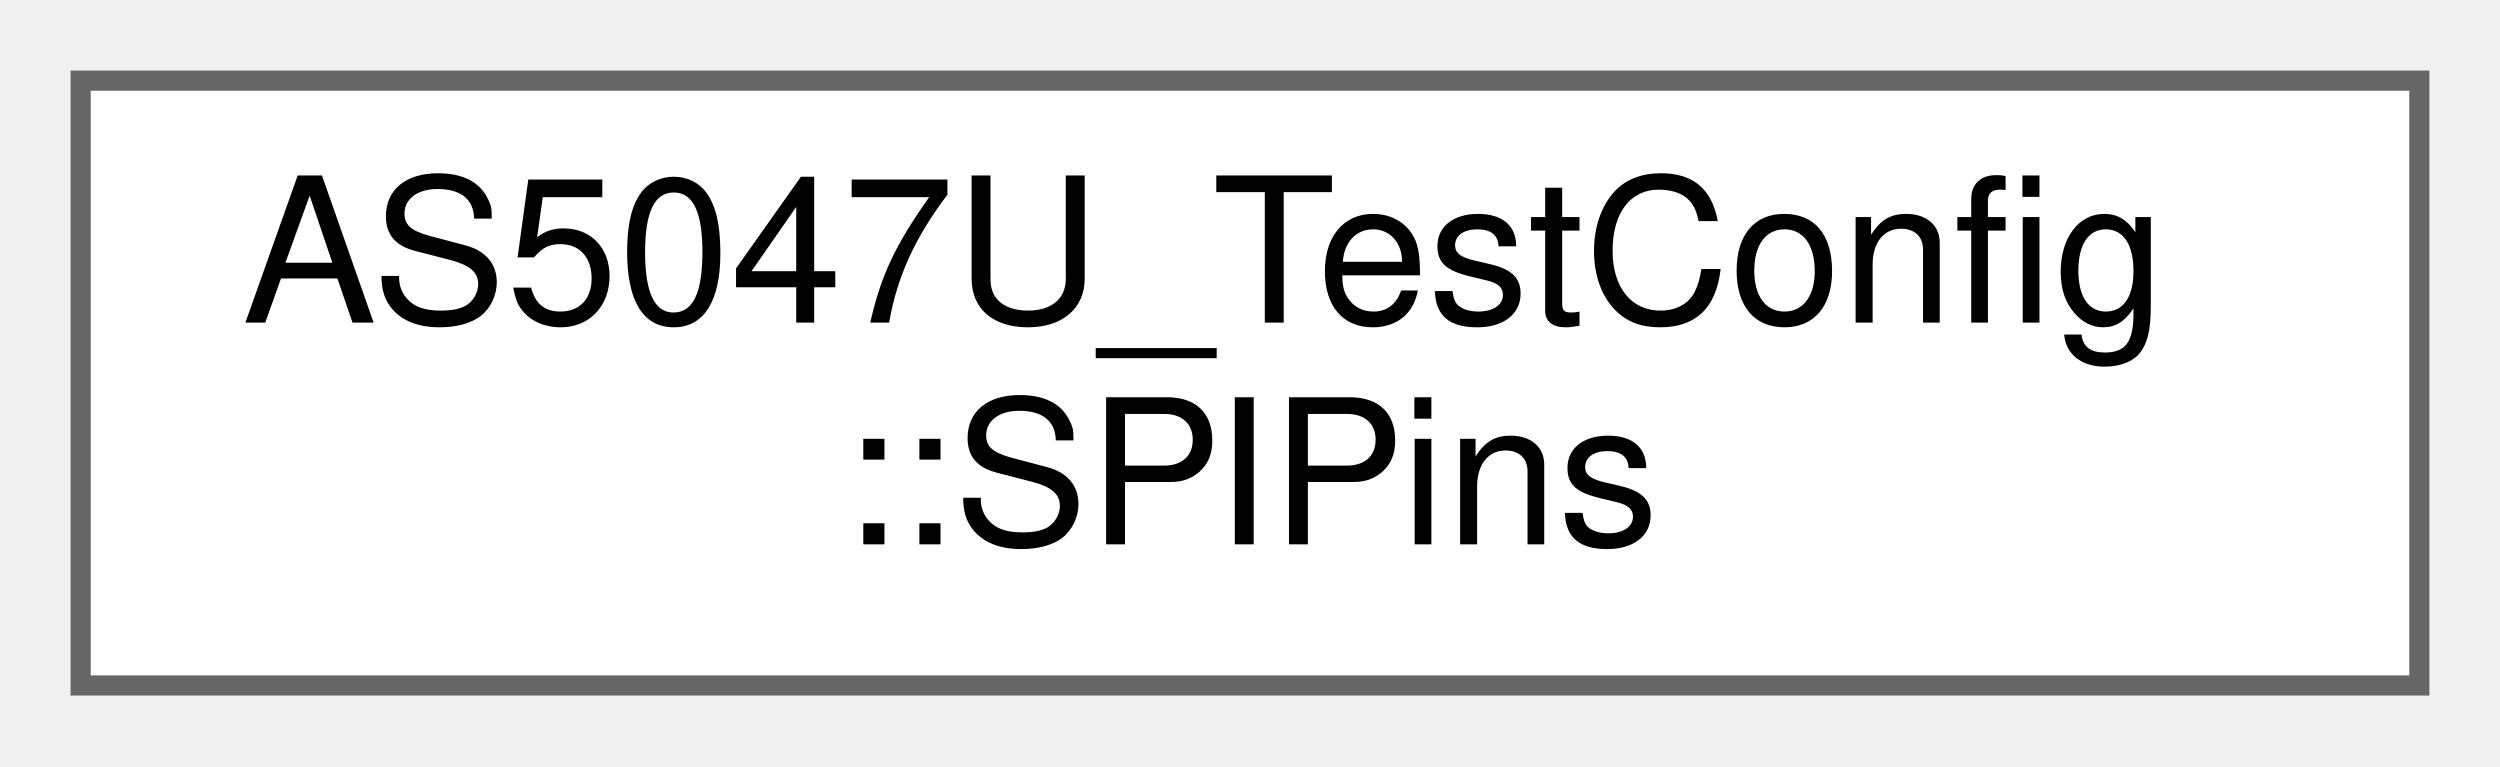
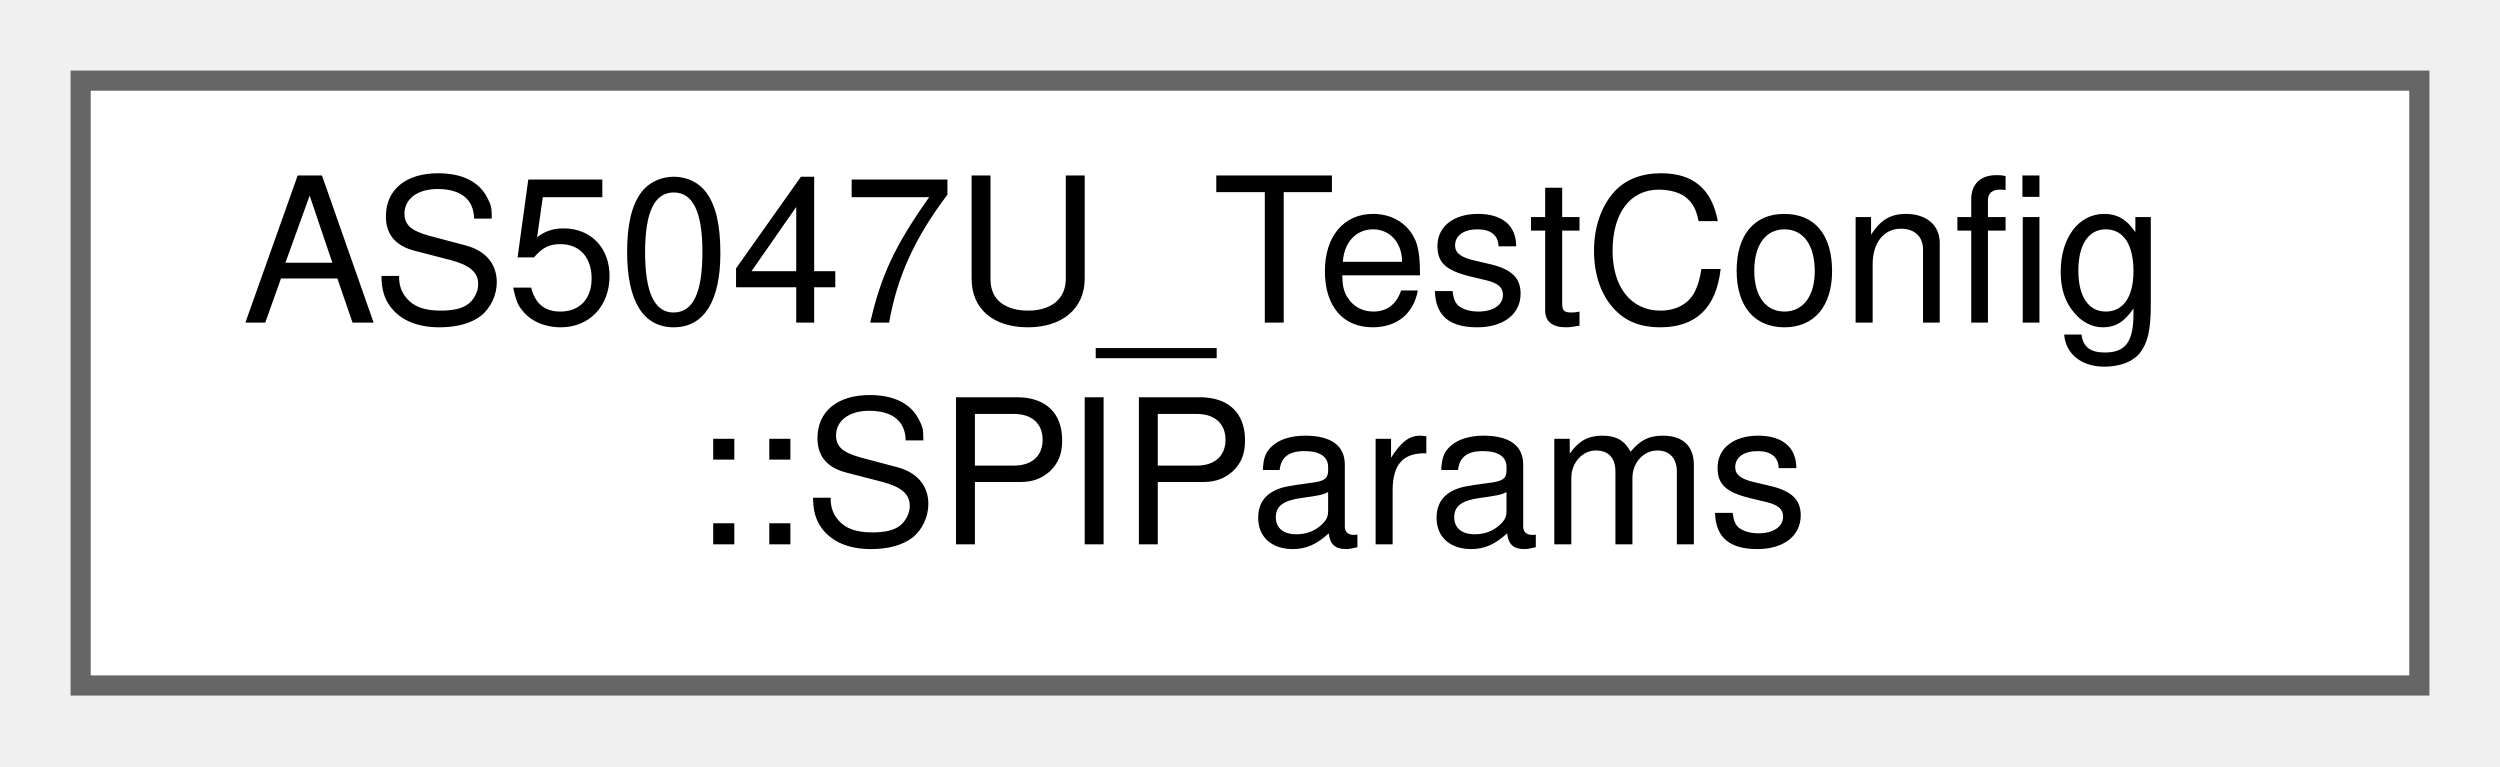
<svg xmlns="http://www.w3.org/2000/svg" xmlns:xlink="http://www.w3.org/1999/xlink" width="124pt" height="38pt" viewBox="0.00 0.00 124.00 38.00">
  <g id="graph0" class="graph" transform="scale(1 1) rotate(0) translate(4 34)">
    <g id="Node000000" class="node">
      <g id="a_Node000000">
-         <a xlink:href="structAS5047U__TestConfig_1_1SPIPins.html" target="_top" xlink:title="SPI Configuration for ESP32-C6.">
+         <a xlink:href="structAS5047U__TestConfig_1_1SPIParams.html" target="_top" xlink:title="SPI Communication Parameters.">
          <polygon fill="white" stroke="#666666" points="116,-30 0,-30 0,0 116,0 116,-30" />
          <text text-anchor="start" x="8" y="-18" font-family="Helvetica,sans-Serif" font-size="10.00">AS5047U_TestConfig</text>
-           <text text-anchor="middle" x="58" y="-7" font-family="Helvetica,sans-Serif" font-size="10.00">::SPIPins</text>
+           <text text-anchor="middle" x="58" y="-7" font-family="Helvetica,sans-Serif" font-size="10.00">::SPIParams</text>
        </a>
      </g>
    </g>
  </g>
</svg>
